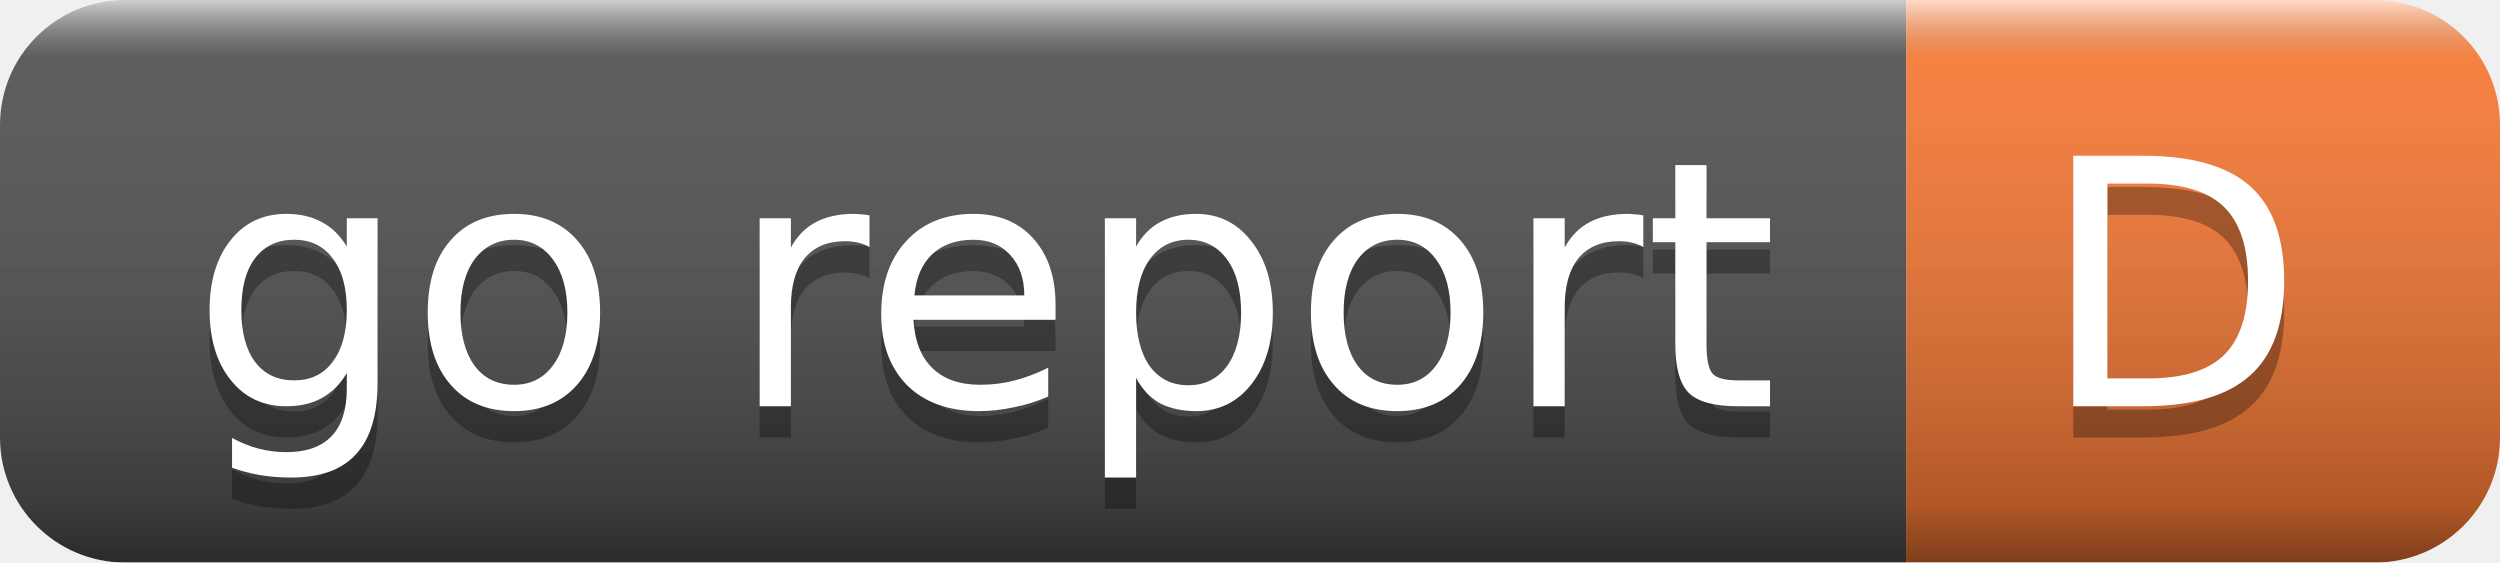
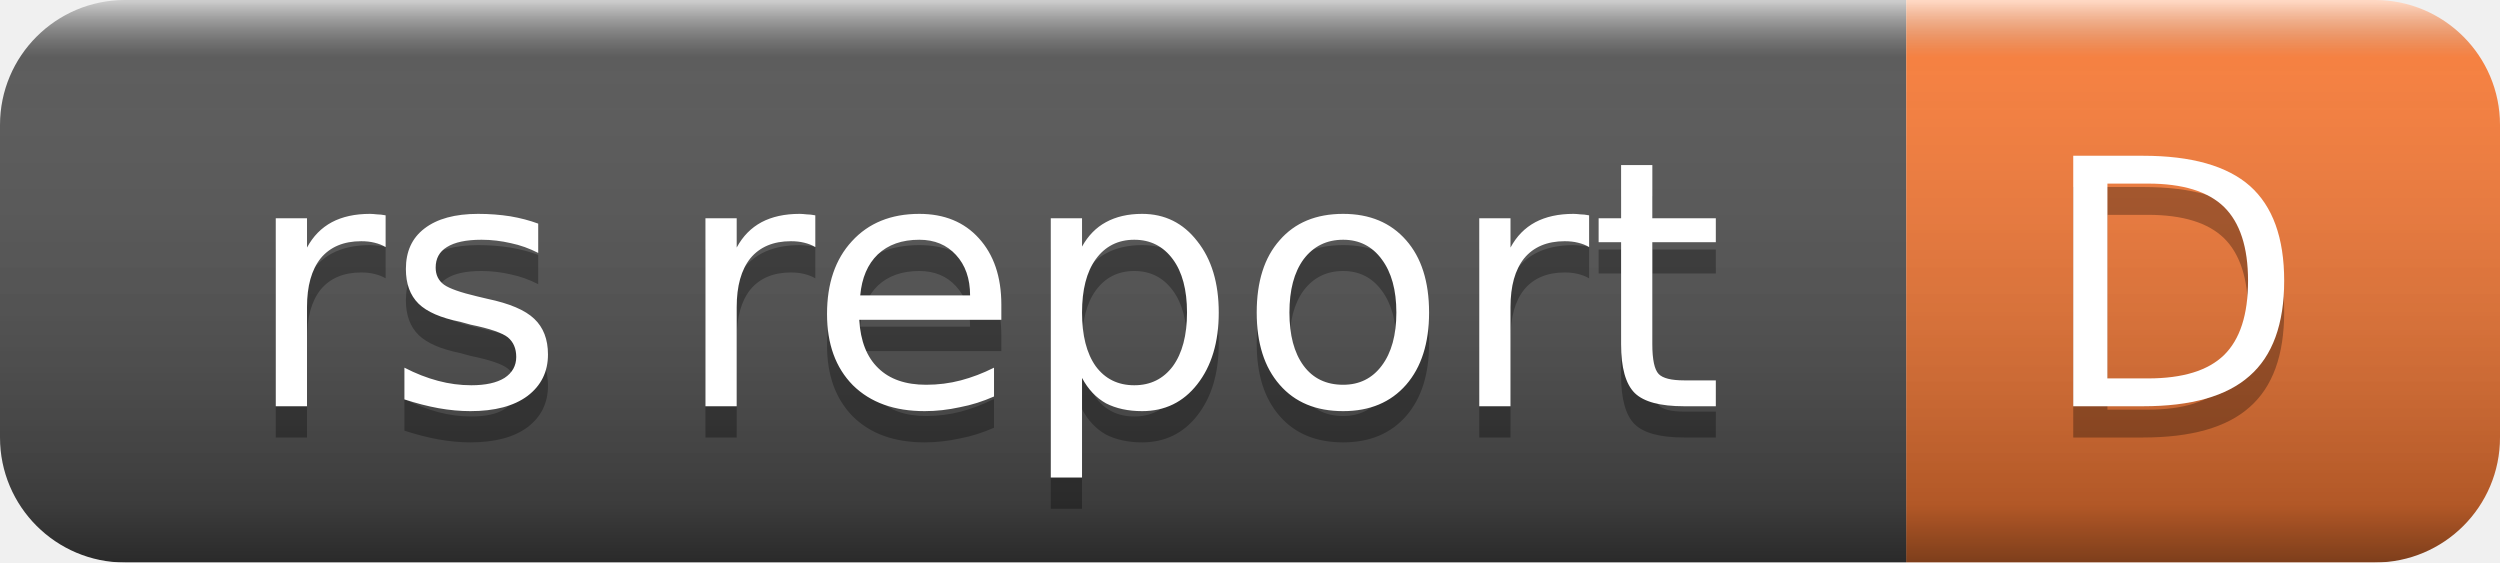
<svg xmlns="http://www.w3.org/2000/svg" width="80" height="18">
  <linearGradient id="b" x2="0" y2="100%">
    <stop offset="0" stop-color="#fff" stop-opacity=".7" />
    <stop offset=".1" stop-color="#aaa" stop-opacity=".1" />
    <stop offset=".9" stop-opacity=".3" />
    <stop offset="1" stop-opacity=".5" />
  </linearGradient>
  <mask id="a">
    <rect width="80" height="18" rx="4" fill="#fff" />
  </mask>
  <g mask="url(#a)">
    <path fill="#555" d="M0 0h61v18H0z" />
    <path fill="#fe7d37" d="M61 0h19v18H61z" />
    <path fill="url(#b)" d="M0 0h80v18H0z" />
  </g>
  <g fill="#fff" text-anchor="middle" font-family="DejaVu Sans,Verdana,Geneva,sans-serif" font-size="11">
-     <text x="31.5" y="14" fill="#010101" fill-opacity=".3">go report</text>
-     <text x="31.5" y="13">go report</text>
+     <text x="31.5" y="14" fill="#010101" fill-opacity=".3">rs report</text>
+     <text x="31.5" y="13">rs report</text>
    <text x="69.5" y="14" fill="#010101" fill-opacity=".3">D</text>
    <text x="69.5" y="13">D</text>
  </g>
</svg>
